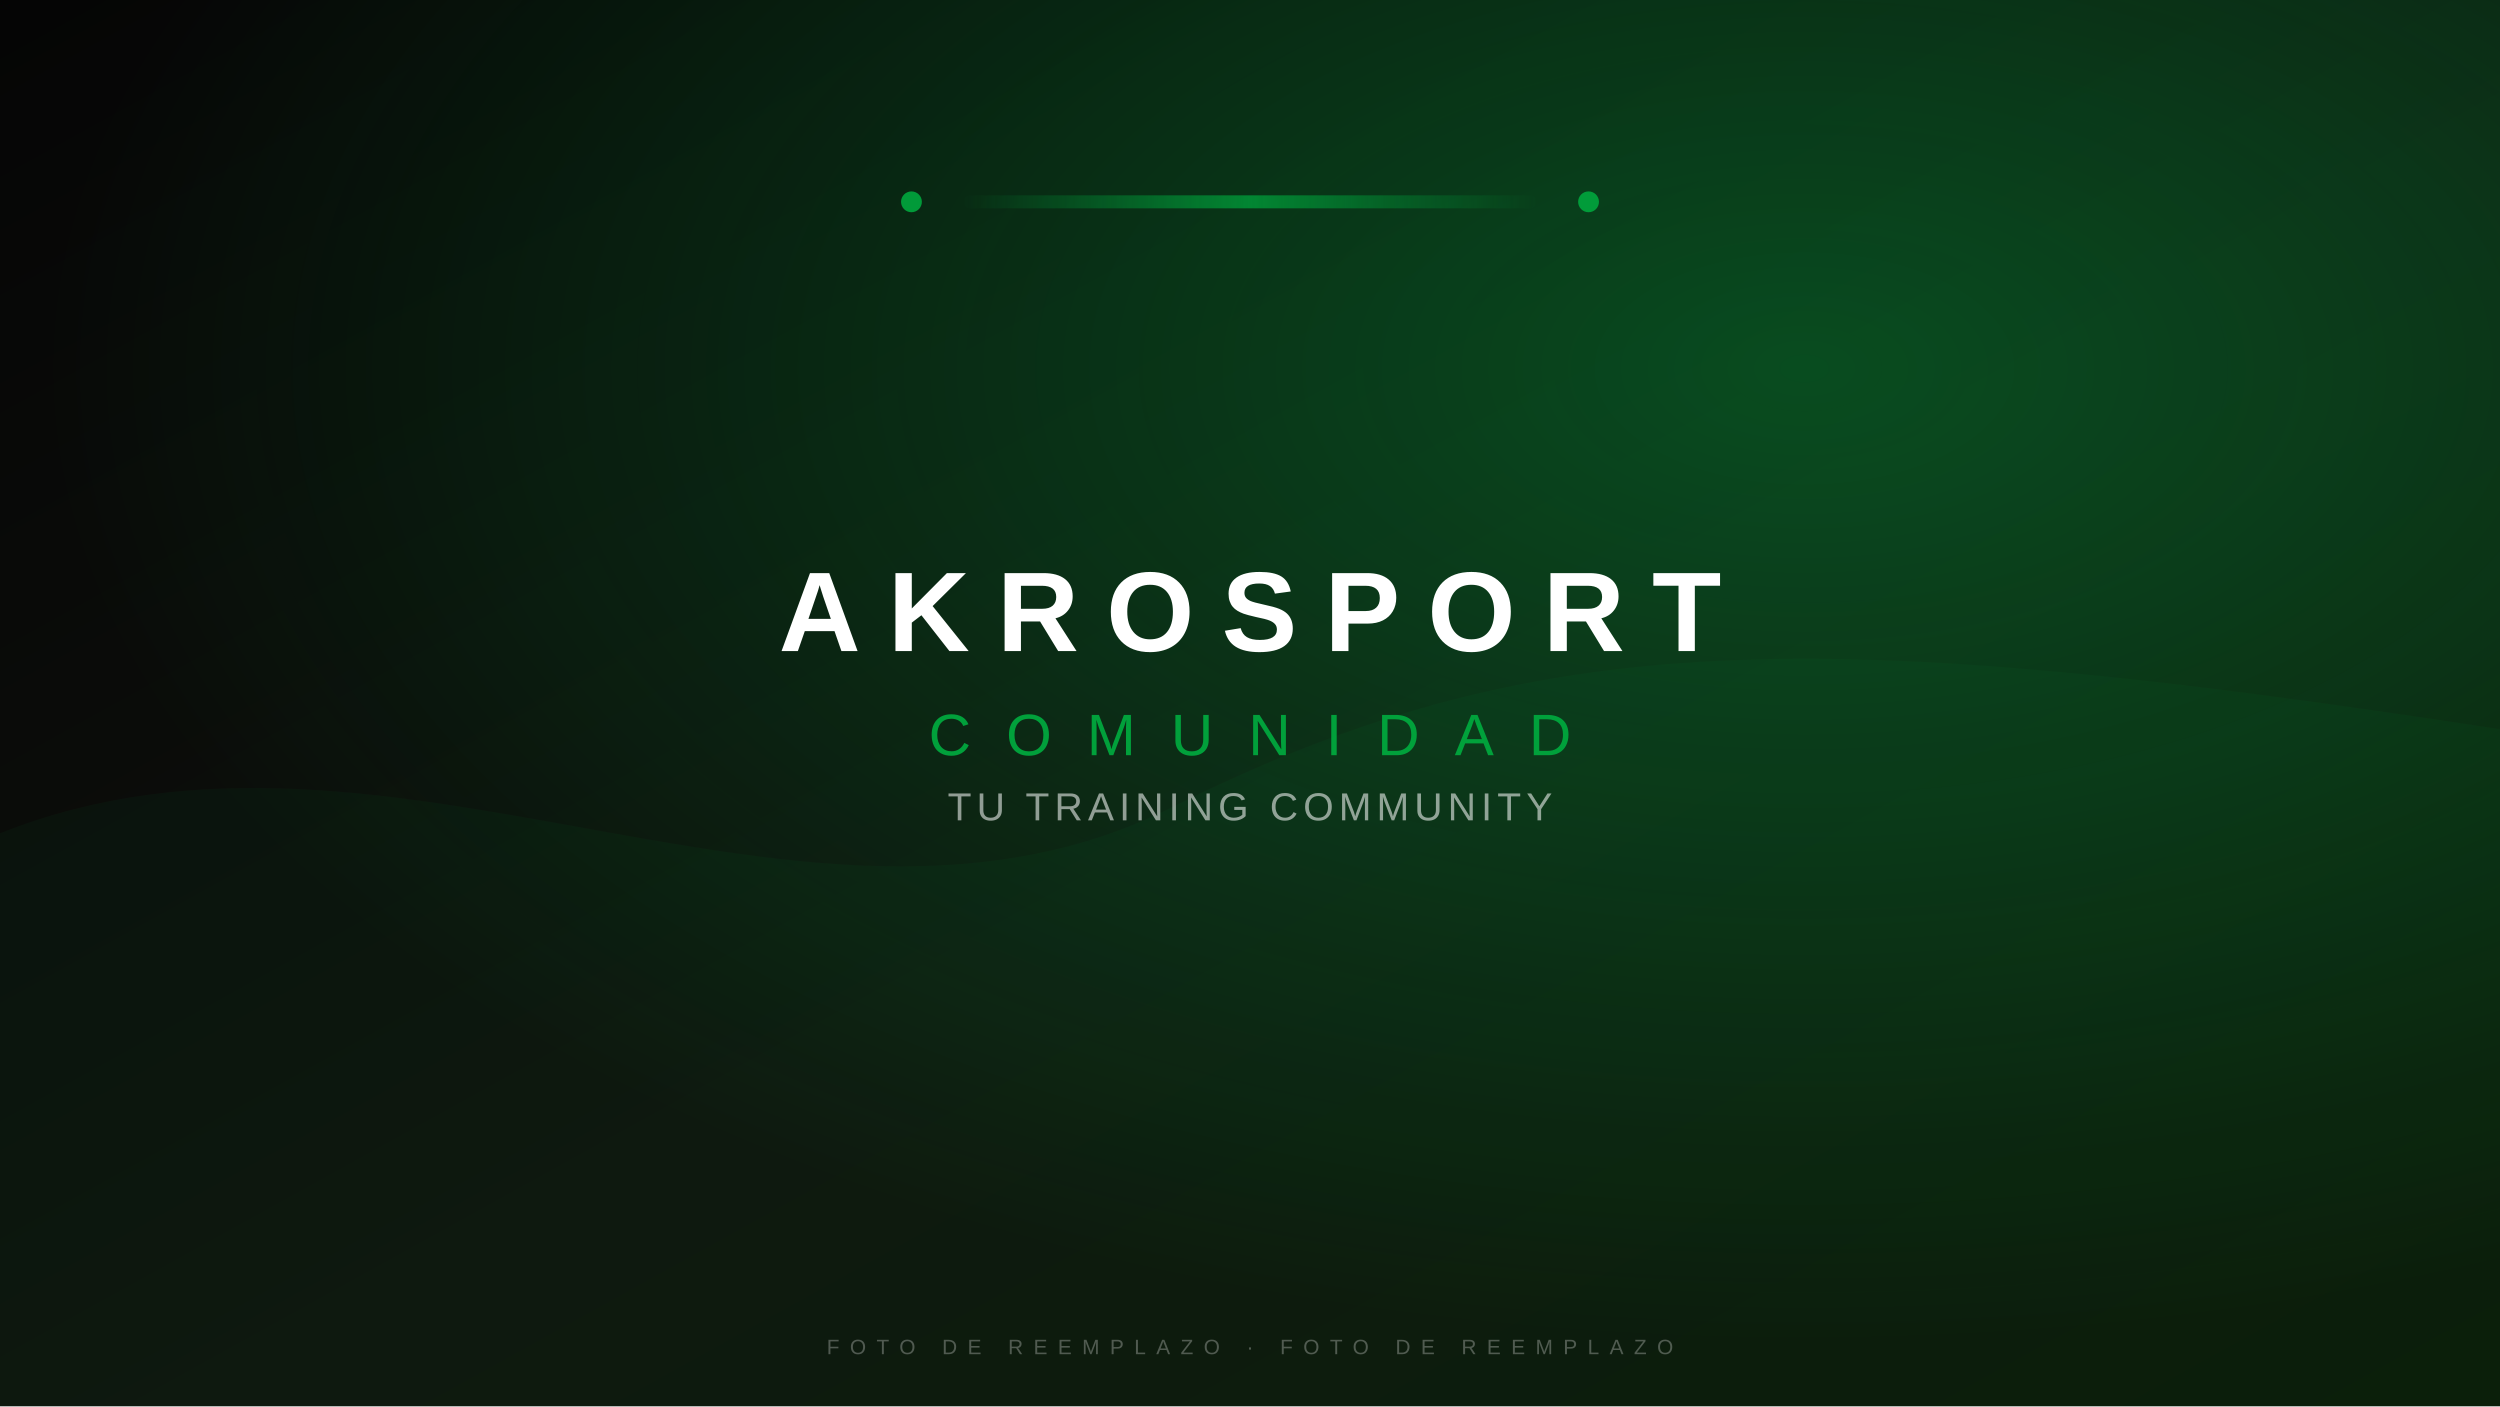
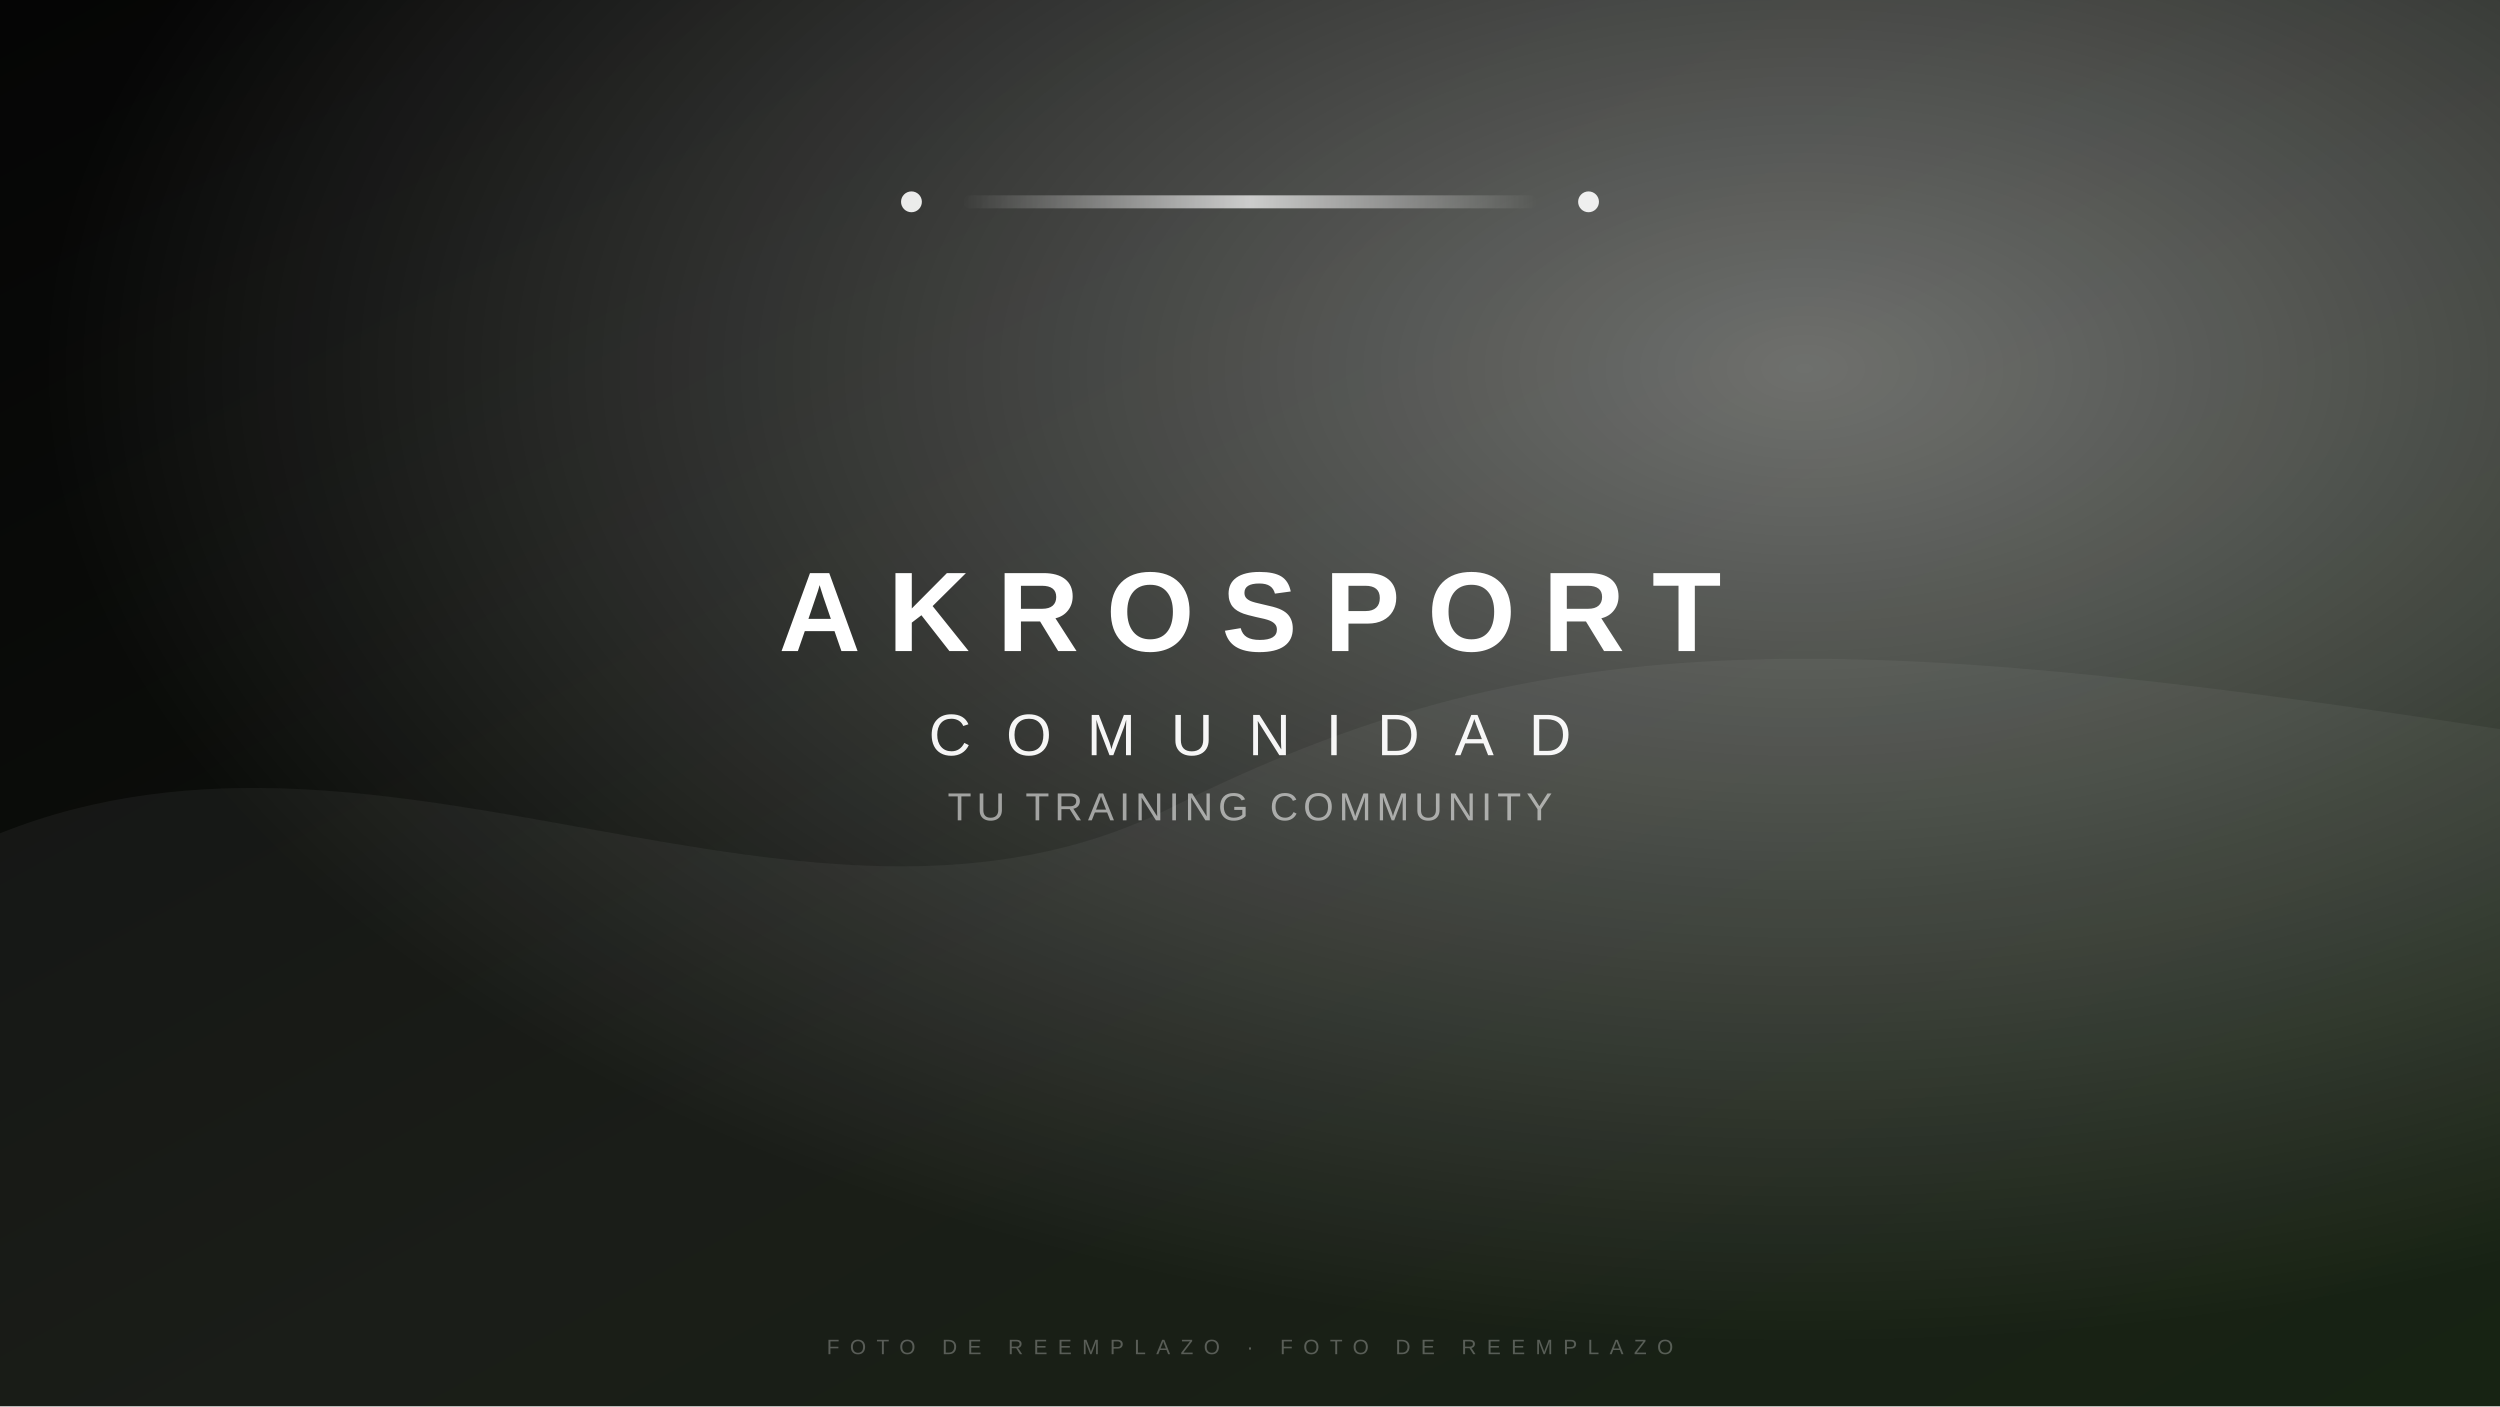
<svg xmlns="http://www.w3.org/2000/svg" width="1920" height="1080" viewBox="0 0 1920 1080">
  <defs>
    <linearGradient id="g" x1="0" y1="0" x2="1" y2="1">
      <stop offset="0%" stop-color="#050505" />
      <stop offset="55%" stop-color="#0f120d" />
      <stop offset="100%" stop-color="#0c1807" />
    </linearGradient>
    <radialGradient id="glow" cx="72%" cy="26%" r="70%">
-       <stop offset="0%" stop-color="#00A63D" stop-opacity="0.4" />
-       <stop offset="100%" stop-color="#00A63D" stop-opacity="0" />
+       <stop offset="0%" stop-color="#FFFFFF" stop-opacity="0.4" />
+       <stop offset="100%" stop-color="#FFFFFF" stop-opacity="0" />
    </radialGradient>
    <linearGradient id="line" x1="0" y1="0" x2="1" y2="0">
-       <stop offset="0%" stop-color="#00A63D" stop-opacity="0" />
-       <stop offset="50%" stop-color="#00A63D" stop-opacity="0.9" />
-       <stop offset="100%" stop-color="#00A63D" stop-opacity="0" />
+       <stop offset="0%" stop-color="#FFFFFF" stop-opacity="0" />
+       <stop offset="50%" stop-color="#FFFFFF" stop-opacity="0.9" />
+       <stop offset="100%" stop-color="#FFFFFF" stop-opacity="0" />
    </linearGradient>
  </defs>
  <rect width="1920" height="1080" fill="url(#g)" />
  <rect width="1920" height="1080" fill="url(#glow)" />
-   <path d="M 0 640 C 300 520, 620 760, 900 620 S 1400 480, 1920 560 L 1920 1080 L 0 1080 Z" fill="#00A63D" opacity="0.05" />
+   <path d="M 0 640 C 300 520, 620 760, 900 620 S 1400 480, 1920 560 L 1920 1080 L 0 1080 Z" fill="#FFFFFF" opacity="0.05" />
  <rect x="740" y="150" width="440" height="10" rx="5" fill="url(#line)" opacity="0.8" />
-   <circle cx="700" cy="155" r="8" fill="#00A63D" opacity="0.9" />
-   <circle cx="1220" cy="155" r="8" fill="#00A63D" opacity="0.9" />
+   <circle cx="700" cy="155" r="8" fill="#FFFFFF" opacity="0.9" />
+   <circle cx="1220" cy="155" r="8" fill="#FFFFFF" opacity="0.9" />
  <text x="960" y="500" text-anchor="middle" font-family="Arial Black, Arial, sans-serif" font-size="87" font-weight="900" letter-spacing="21" fill="#ffffff">AKROSPORT</text>
-   <text x="960" y="580" text-anchor="middle" font-family="Arial, sans-serif" font-size="45" letter-spacing="27" fill="#00A63D" opacity="0.95">COMUNIDAD</text>
+   <text x="960" y="580" text-anchor="middle" font-family="Arial, sans-serif" font-size="45" letter-spacing="27" fill="#FFFFFF" opacity="0.95">COMUNIDAD</text>
  <text x="960" y="630" text-anchor="middle" font-family="Arial, sans-serif" font-size="30" letter-spacing="4" fill="#ffffff" opacity="0.55">TU TRAINING COMMUNITY</text>
  <text x="960" y="1040" text-anchor="middle" font-family="Arial, sans-serif" font-size="16" letter-spacing="8" fill="#ffffff" opacity="0.28">FOTO DE REEMPLAZO · FOTO DE REEMPLAZO</text>
</svg>
